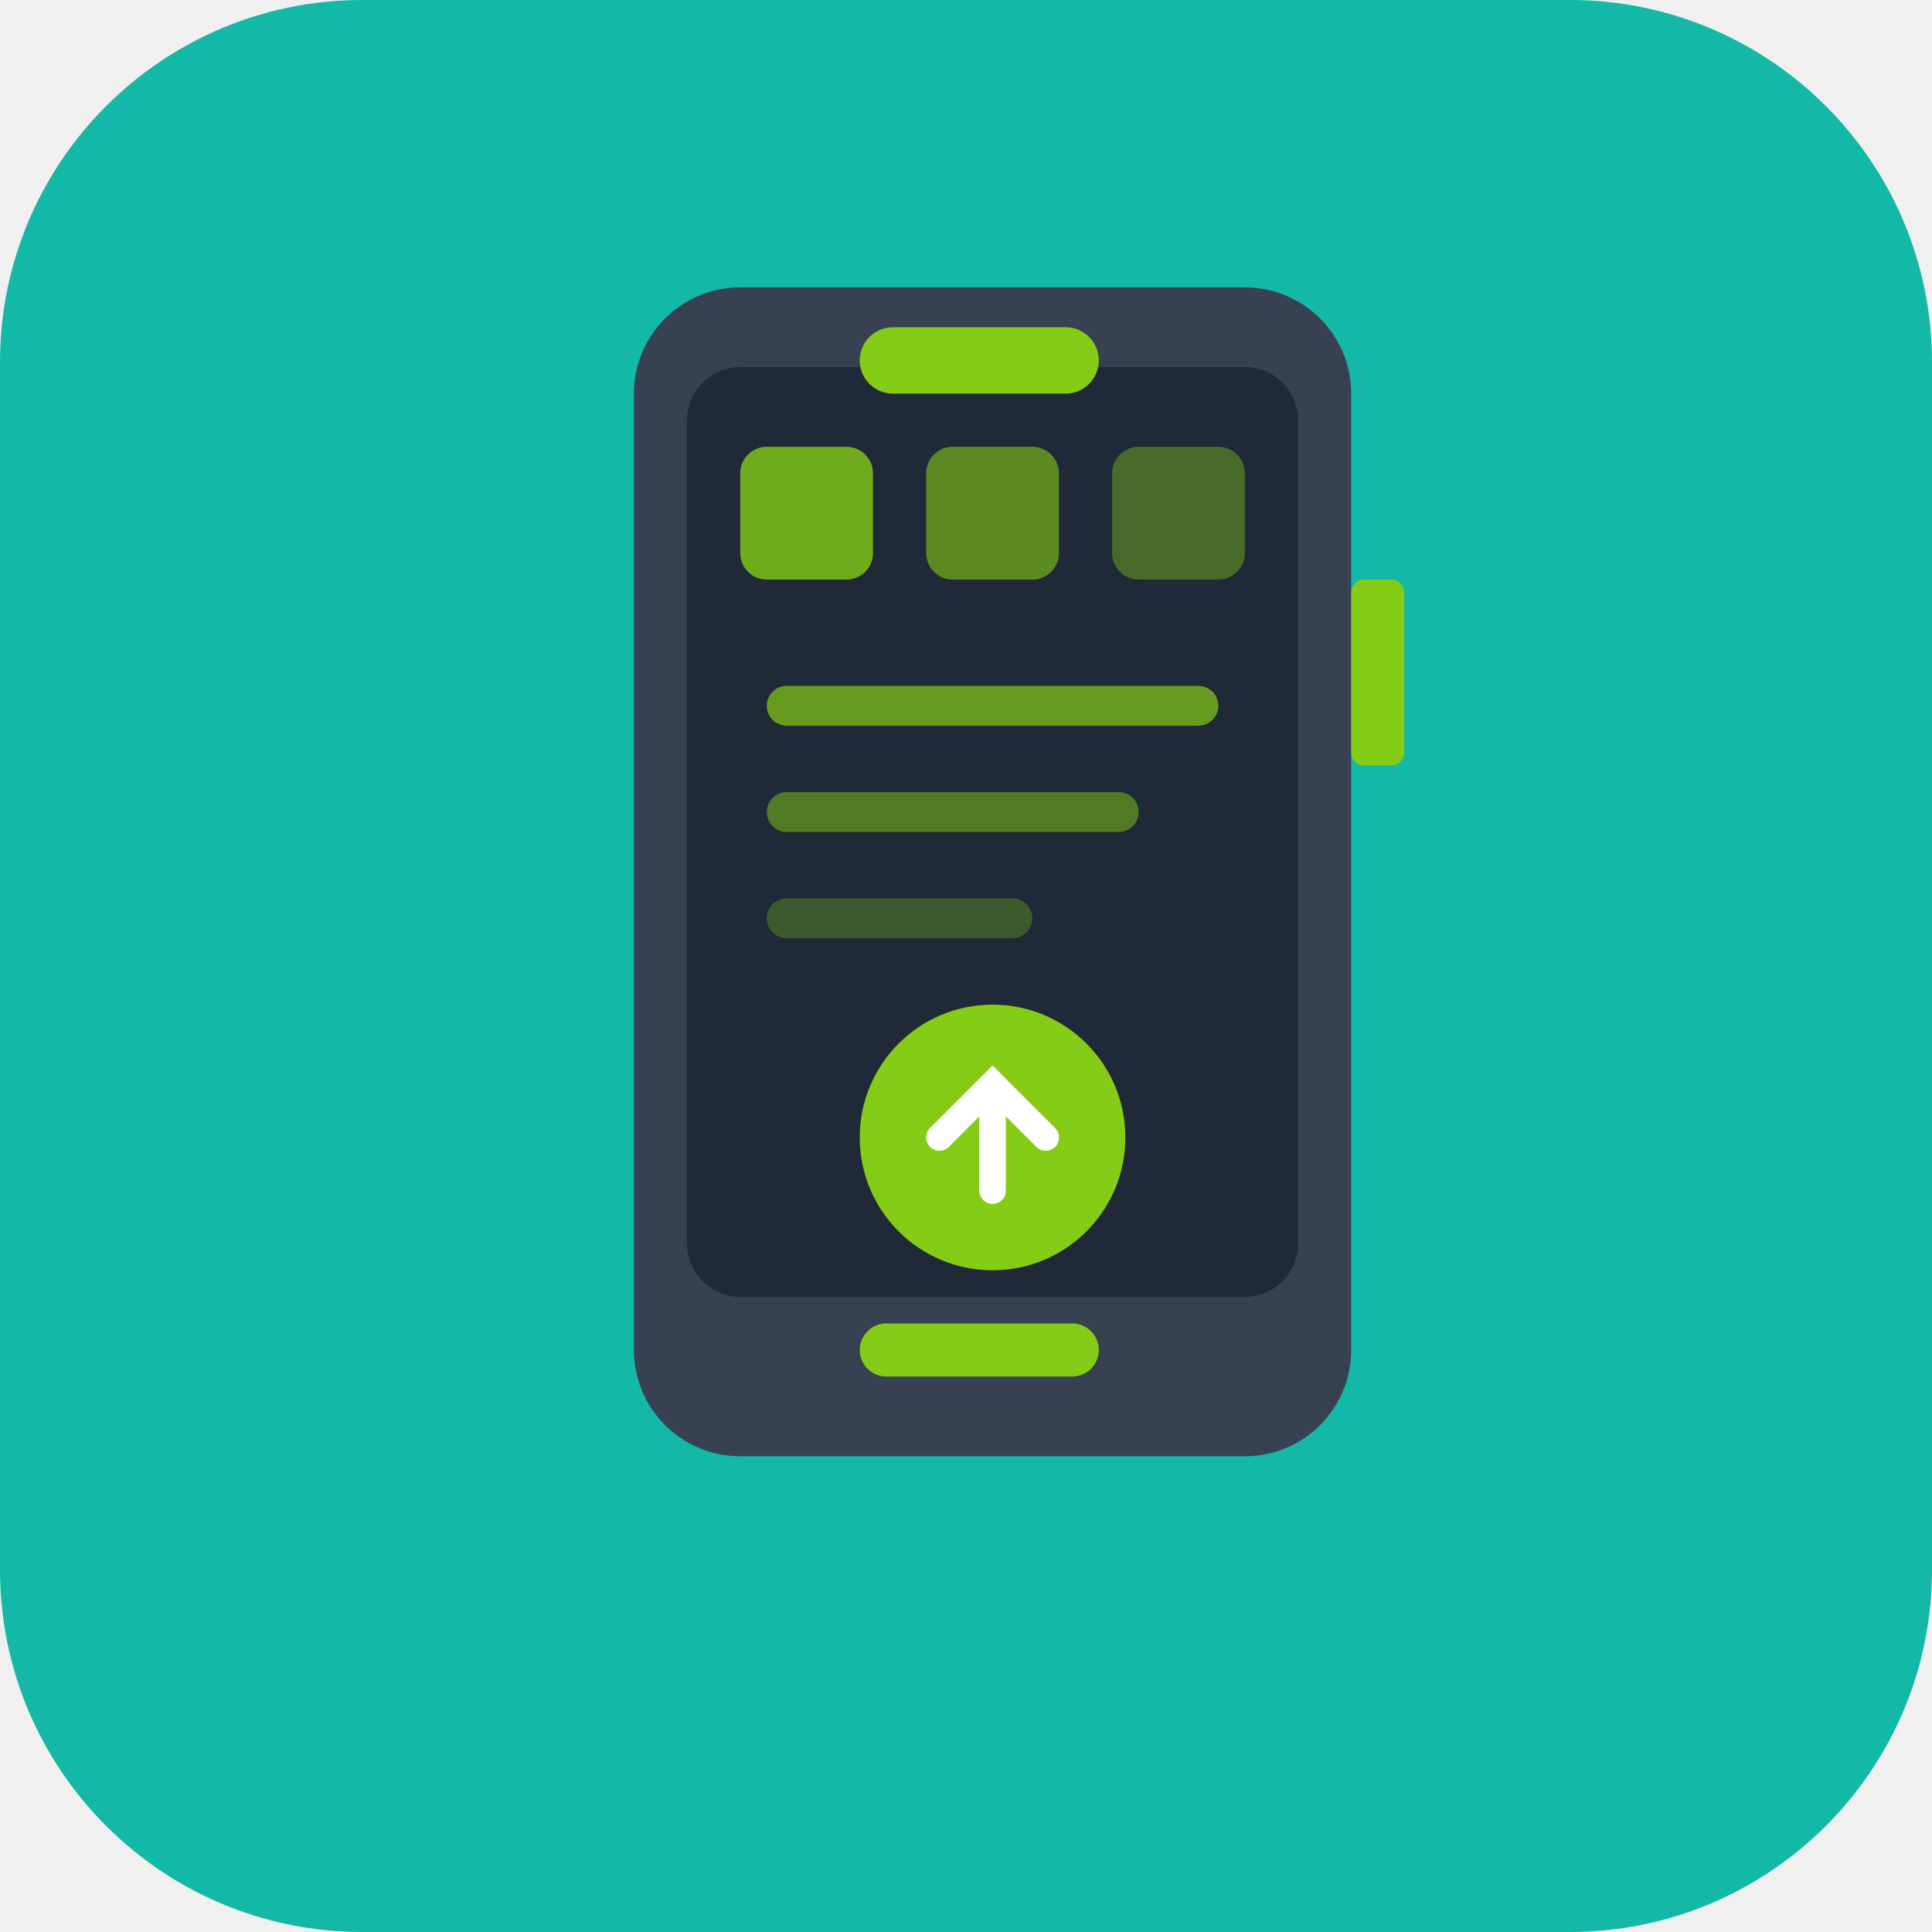
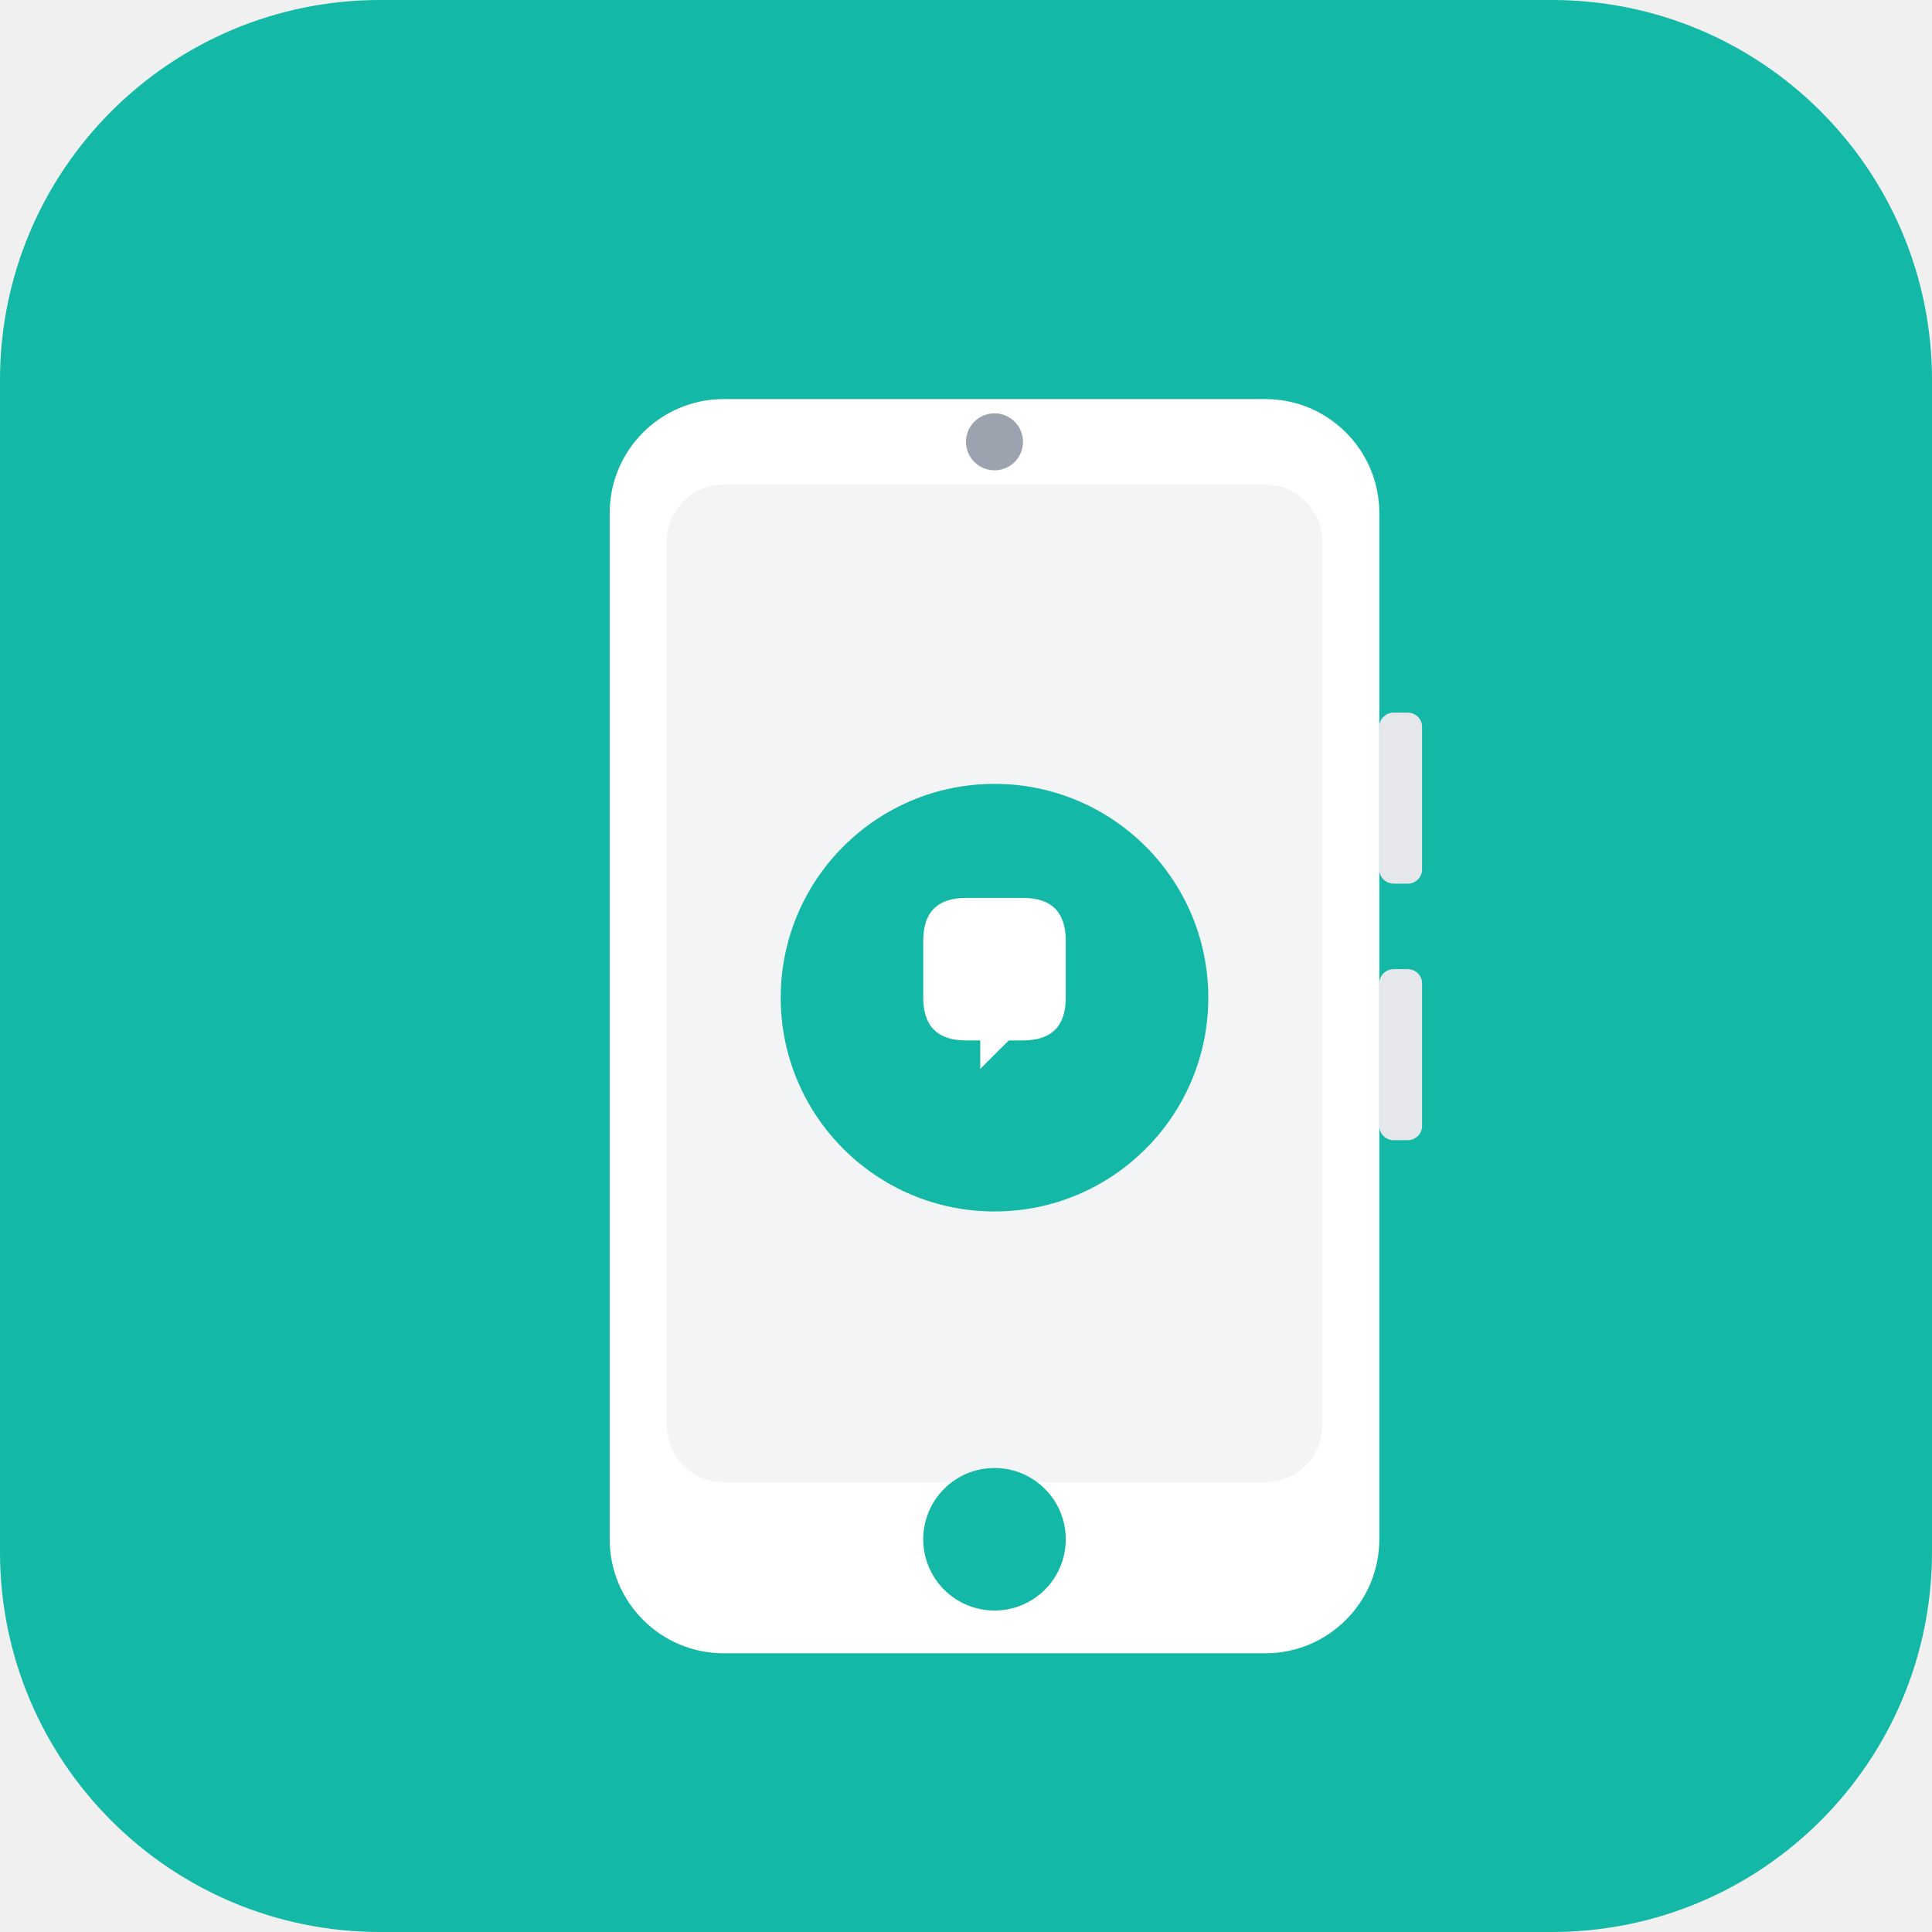
- <svg xmlns="http://www.w3.org/2000/svg" width="128" height="128" viewBox="0 0 128 128" fill="none">
-   <rect width="128" height="128" rx="24" fill="#14B8A6" />
-   <g transform="translate(20 12) scale(0.88)">
-     <rect x="25" y="8" width="54" height="88" rx="8" fill="#374151" />
-     <rect x="29" y="14" width="46" height="70" rx="4" fill="#1F2937" />
-     <rect x="42" y="11" width="18" height="5" rx="2.5" fill="#84CC16" />
-     <rect x="42" y="86" width="18" height="4" rx="2" fill="#84CC16" />
-     <rect x="79" y="30" width="4" height="14" rx="1" fill="#84CC16" />
-     <rect x="33" y="20" width="10" height="10" rx="2" fill="#84CC16" opacity="0.8" />
-     <rect x="47" y="20" width="10" height="10" rx="2" fill="#84CC16" opacity="0.6" />
-     <rect x="61" y="20" width="10" height="10" rx="2" fill="#84CC16" opacity="0.4" />
-     <rect x="35" y="38" width="34" height="3" rx="1.5" fill="#84CC16" opacity="0.7" />
-     <rect x="35" y="46" width="28" height="3" rx="1.5" fill="#84CC16" opacity="0.5" />
-     <rect x="35" y="54" width="20" height="3" rx="1.5" fill="#84CC16" opacity="0.3" />
-     <circle cx="52" cy="72" r="10" fill="#84CC16" />
-     <path d="M48 72 L52 68 L56 72 M52 68 L52 76" stroke="white" stroke-width="2" stroke-linecap="round" />
+ <svg xmlns="http://www.w3.org/2000/svg" viewBox="0 0 122 122">
+   <rect width="122" height="122" rx="24" fill="#14B8A6" />
+   <g transform="translate(16 18) scale(0.9)">
+     <rect x="25" y="8" width="54" height="88" rx="8" fill="white" />
+     <rect x="29" y="14" width="46" height="70" rx="4" fill="#F3F4F6" />
+     <circle cx="52" cy="11" r="2" fill="#9CA3AF" />
+     <circle cx="52" cy="88" r="5" fill="#14B8A6" />
+     <rect x="79" y="30" width="3" height="12" rx="1" fill="#E5E7EB" />
+     <rect x="79" y="48" width="3" height="12" rx="1" fill="#E5E7EB" />
+     <circle cx="52" cy="50" r="15" fill="#14B8A6" />
+     <path d="M47 46 C47 44 48 43 50 43 L54 43 C56 43 57 44 57 46 L57 50 C57 52 56 53 54 53 L53 53 L51 55 L51 53 L50 53 C48 53 47 52 47 50 Z" fill="white" />
  </g>
</svg>
